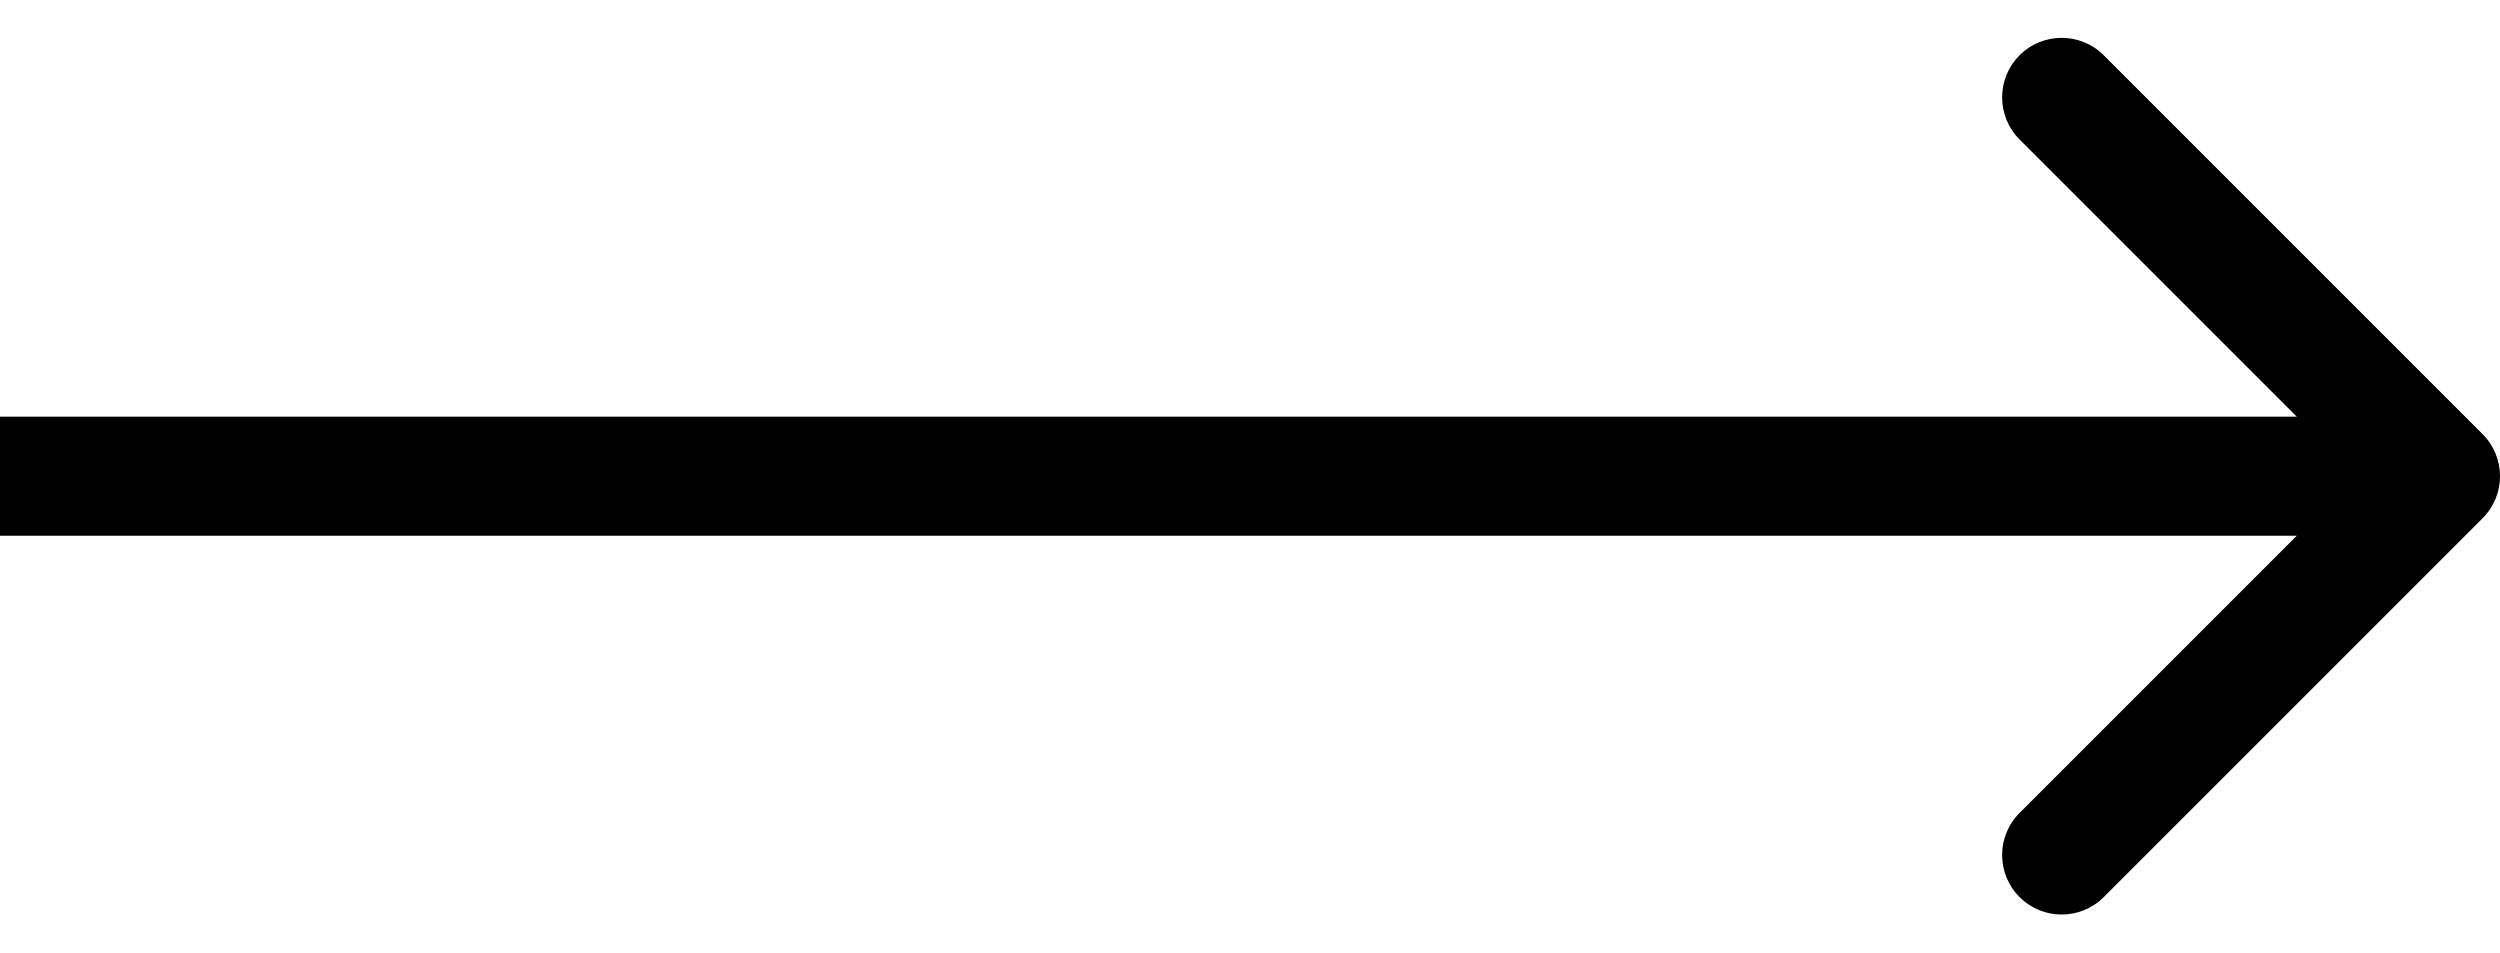
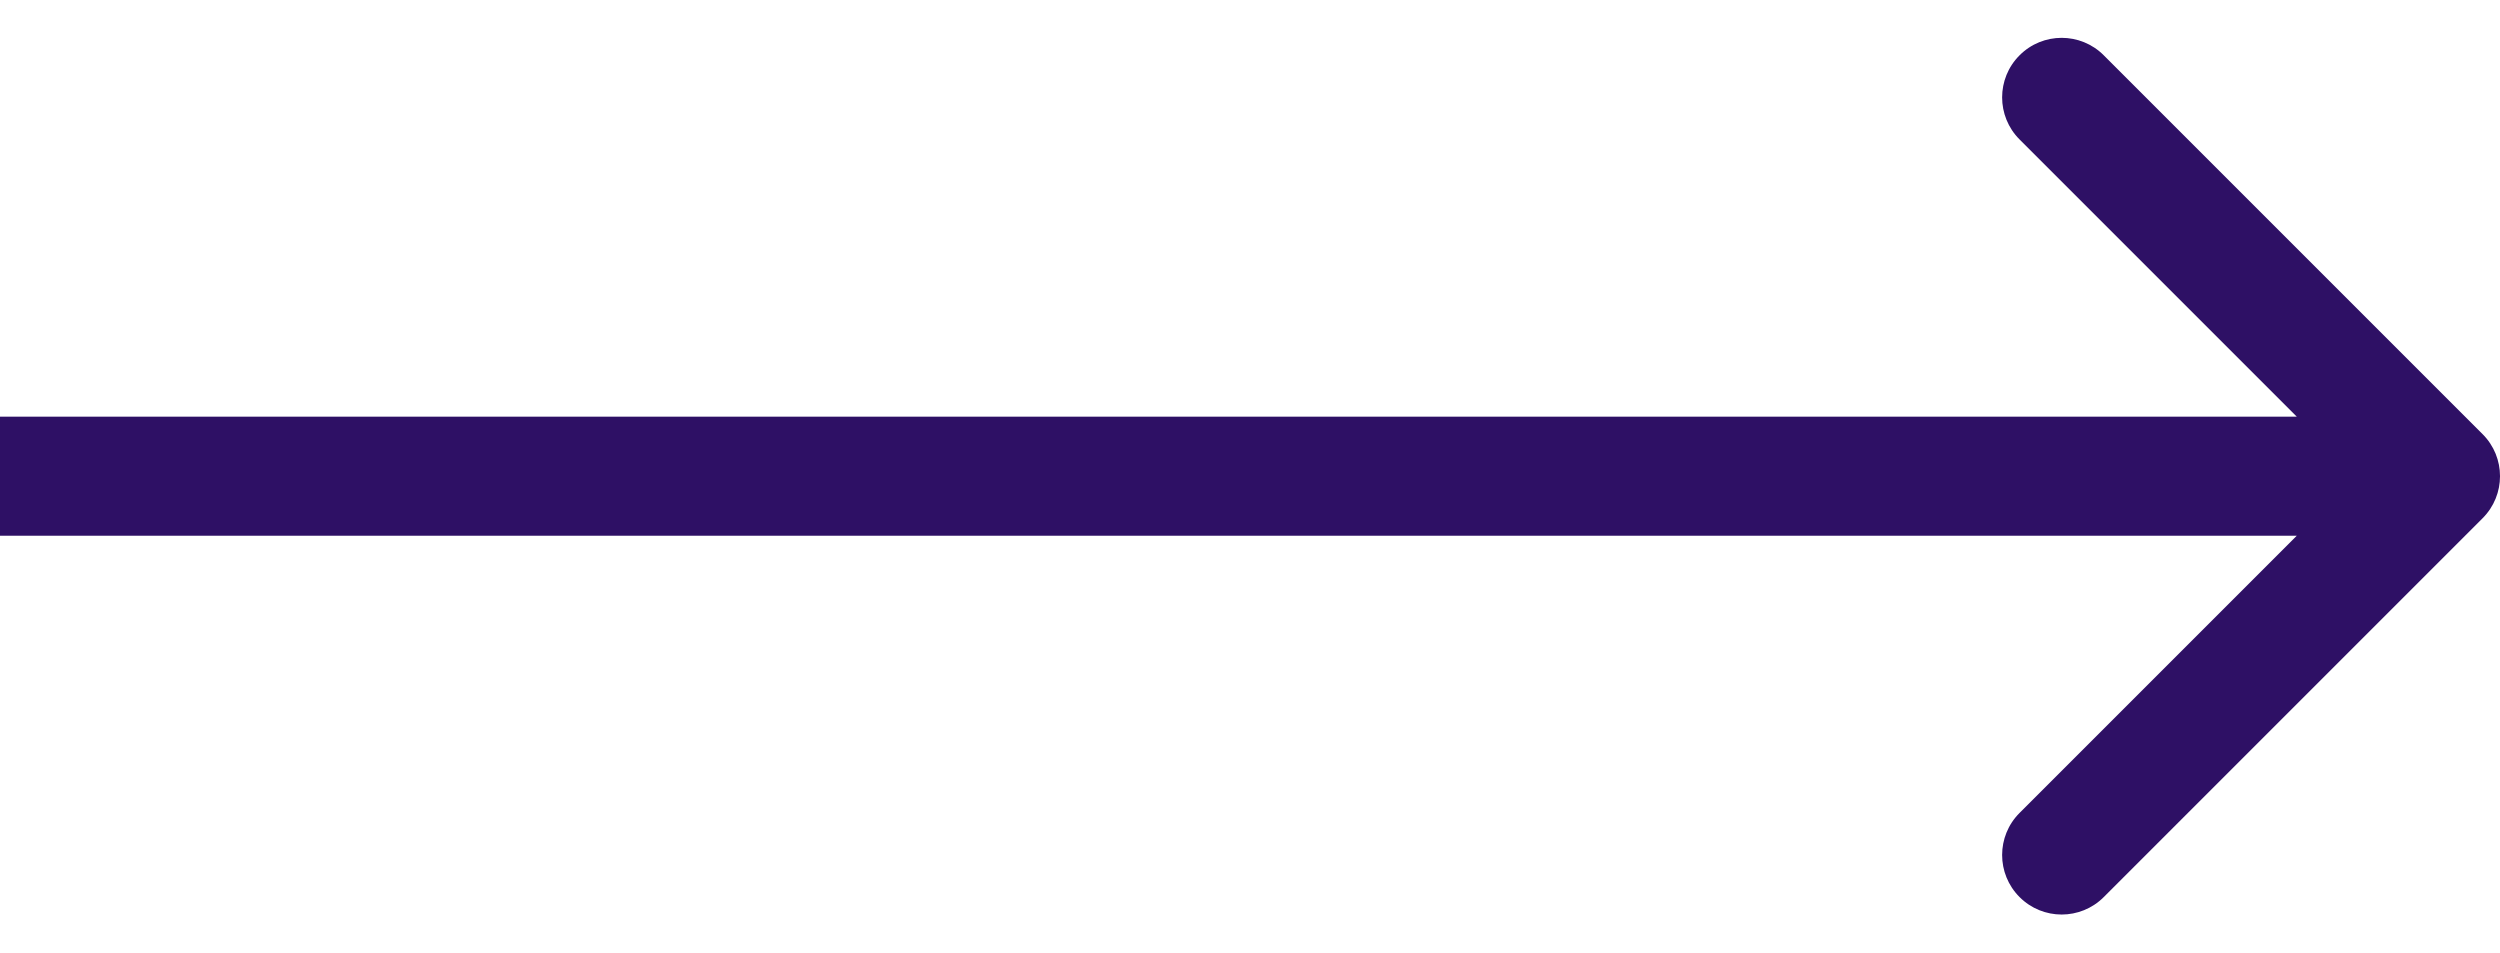
<svg xmlns="http://www.w3.org/2000/svg" width="42" height="16" viewBox="0 0 42 16" fill="none">
-   <path d="M41.707 8.707C42.098 8.317 42.098 7.683 41.707 7.293L35.343 0.929C34.953 0.538 34.319 0.538 33.929 0.929C33.538 1.319 33.538 1.953 33.929 2.343L39.586 8L33.929 13.657C33.538 14.047 33.538 14.681 33.929 15.071C34.319 15.462 34.953 15.462 35.343 15.071L41.707 8.707ZM0 8L-8.74228e-08 9L41 9L41 8L41 7L8.74228e-08 7L0 8Z" fill="black" />
+   <path d="M41.707 8.707C42.098 8.317 42.098 7.683 41.707 7.293L35.343 0.929C34.953 0.538 34.319 0.538 33.929 0.929C33.538 1.319 33.538 1.953 33.929 2.343L39.586 8L33.929 13.657C33.538 14.047 33.538 14.681 33.929 15.071C34.319 15.462 34.953 15.462 35.343 15.071L41.707 8.707ZM0 8L-8.74228e-08 9L41 9L41 8L41 7L8.74228e-08 7L0 8Z" fill="#2e1065" />
</svg>
